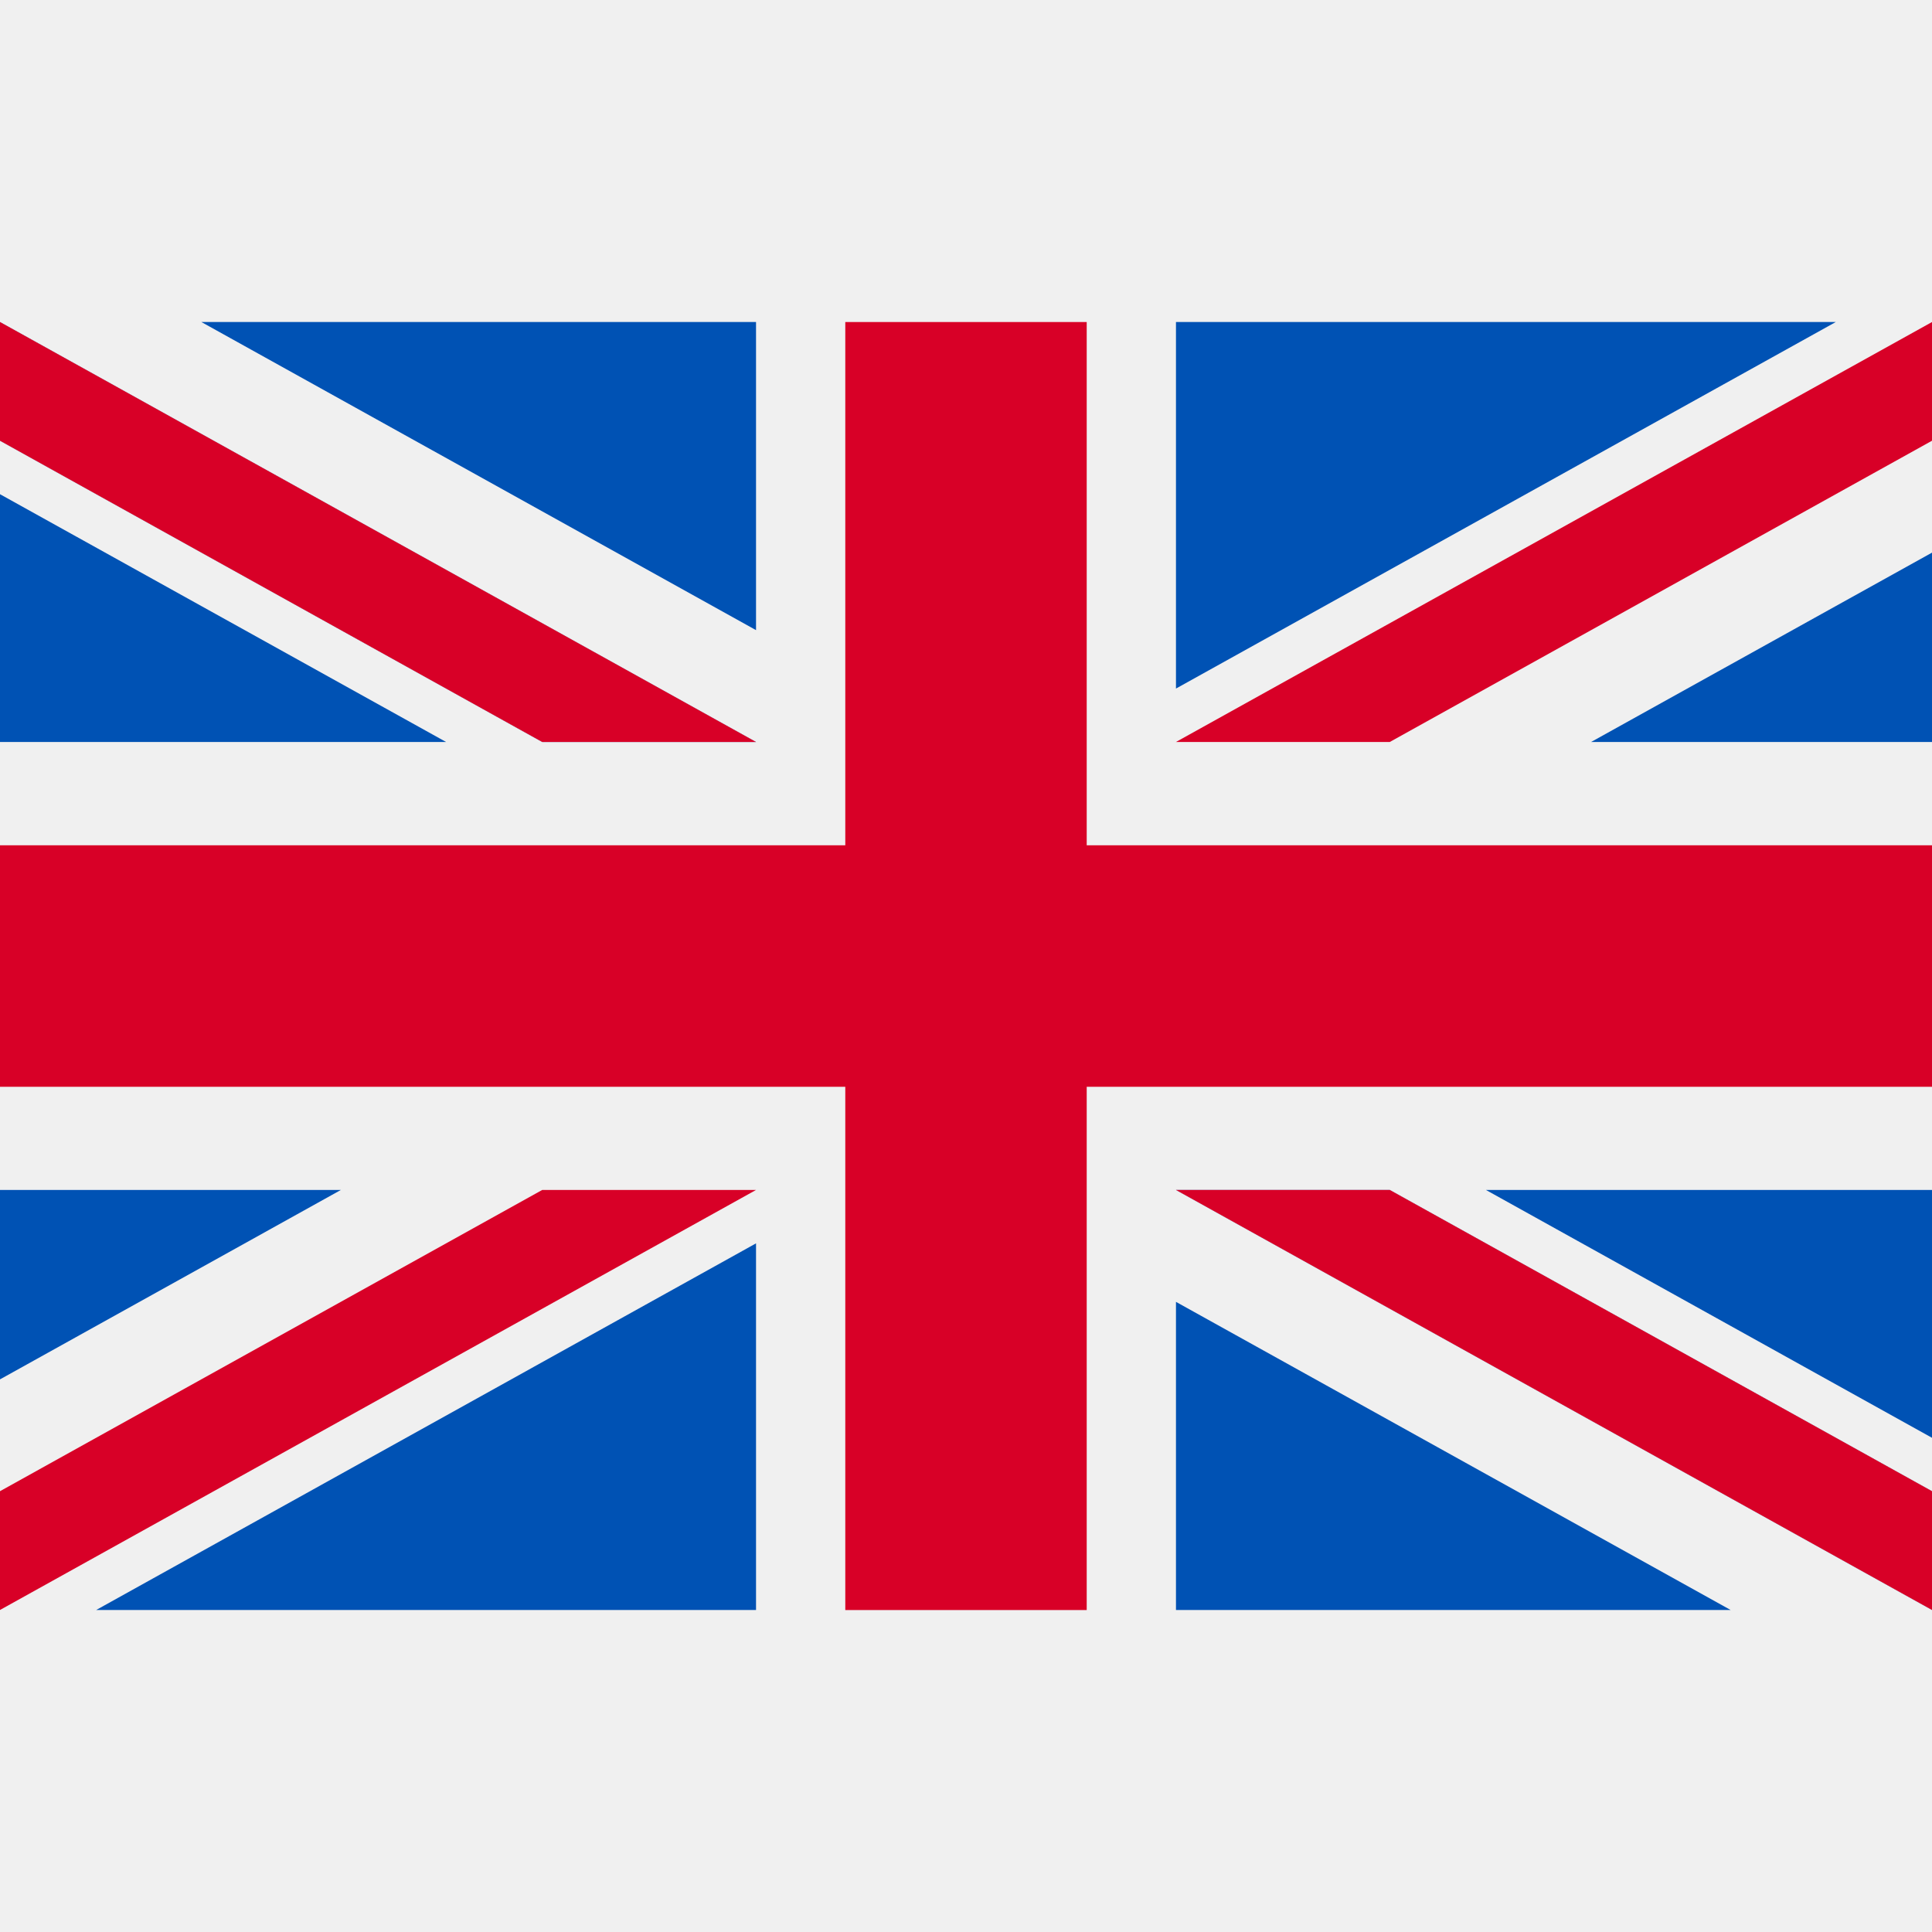
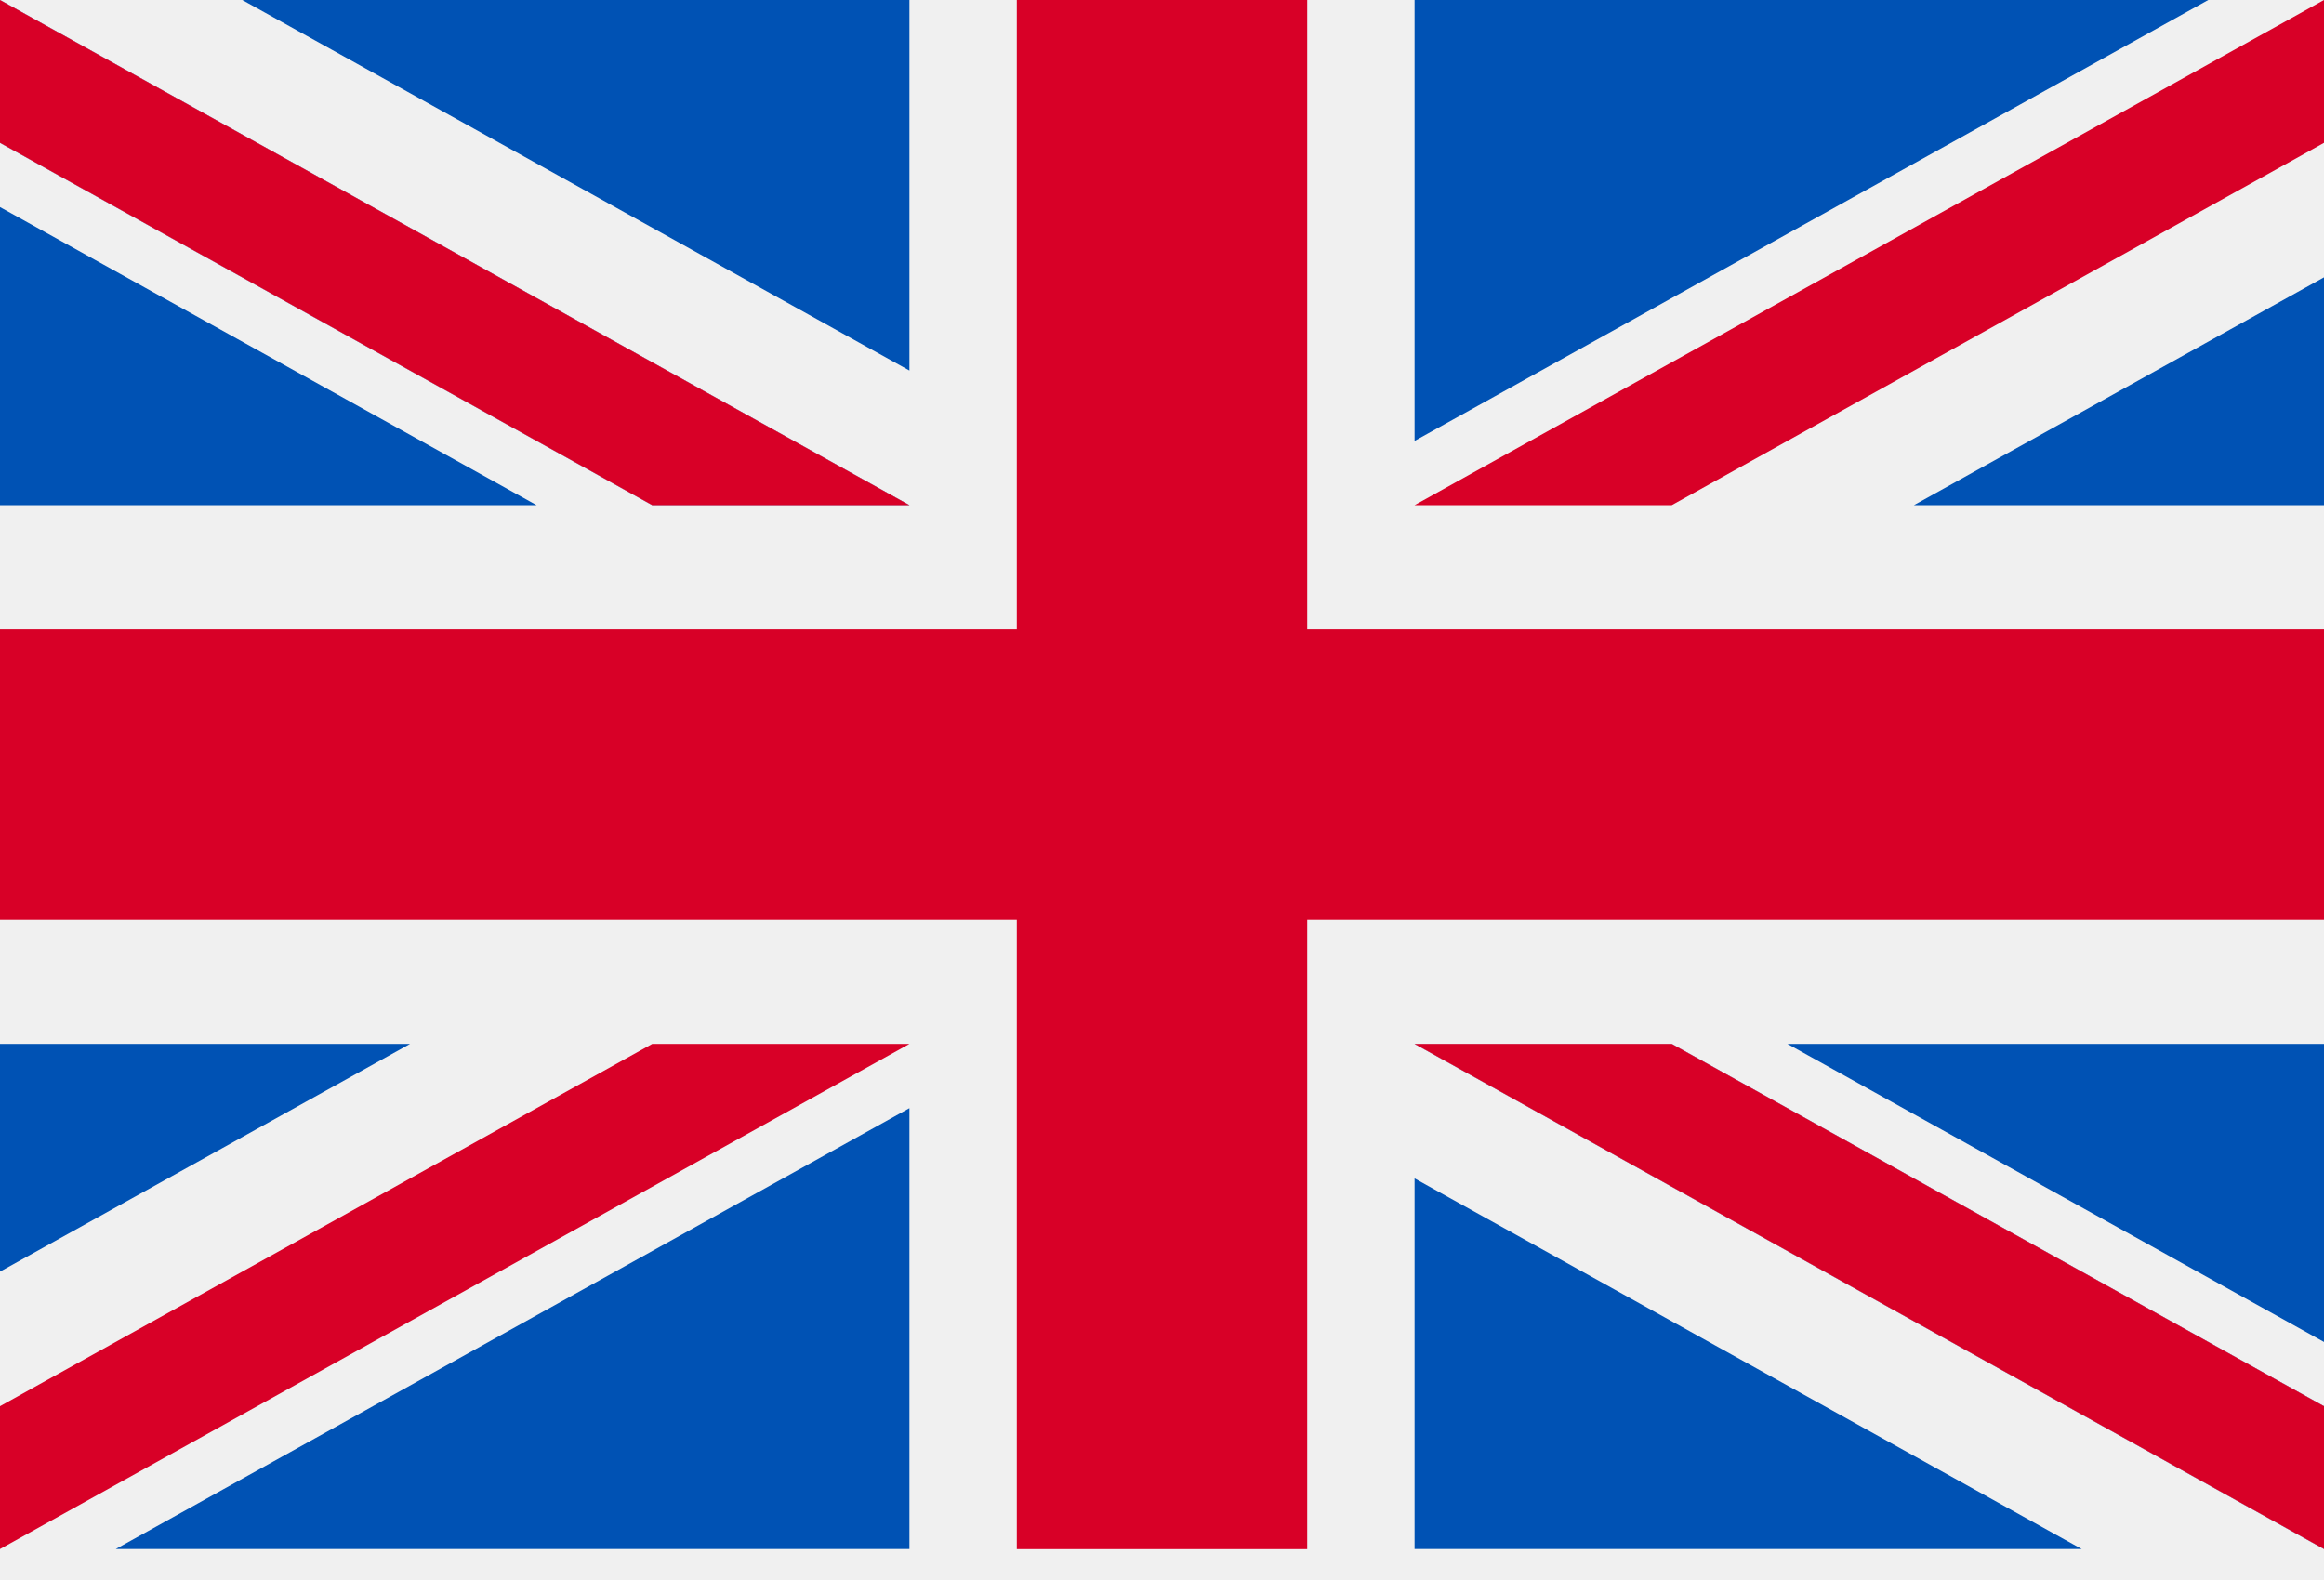
- <svg xmlns="http://www.w3.org/2000/svg" width="25" height="25" viewBox="0 0 25 25" fill="none">
-   <g clip-path="url(#clip0_231_578)">
-     <path d="M25 4.167H0V20.833H25V4.167Z" fill="#F0F0F0" />
-     <path d="M14.062 4.167H10.938V10.938H0V14.063H10.938V20.834H14.062V14.063H25V10.938H14.062V4.167Z" fill="#D80027" />
-     <path d="M19.228 15.398L25 18.605V15.398H19.228Z" fill="#0052B4" />
-     <path d="M15.217 15.398L25 20.833V19.296L17.984 15.398H15.217Z" fill="#0052B4" />
-     <path d="M22.394 20.833L15.217 16.846V20.833H22.394Z" fill="#0052B4" />
-     <path d="M15.217 15.398L25 20.833V19.296L17.984 15.398H15.217Z" fill="#F0F0F0" />
-     <path d="M15.217 15.398L25 20.833V19.296L17.984 15.398H15.217Z" fill="#D80027" />
-     <path d="M4.411 15.398L0 17.849V15.398H4.411Z" fill="#0052B4" />
-     <path d="M9.783 16.089V20.833H1.245L9.783 16.089Z" fill="#0052B4" />
-     <path d="M7.016 15.398L0 19.296V20.833L9.783 15.398H7.016Z" fill="#D80027" />
-     <path d="M5.772 9.601L0 6.395V9.601H5.772Z" fill="#0052B4" />
-     <path d="M9.783 9.601L0 4.167V5.703L7.016 9.601H9.783Z" fill="#0052B4" />
-     <path d="M2.606 4.167L9.783 8.154V4.167H2.606Z" fill="#0052B4" />
-     <path d="M9.783 9.601L0 4.167V5.703L7.016 9.601H9.783Z" fill="#F0F0F0" />
-     <path d="M9.783 9.601L0 4.167V5.703L7.016 9.601H9.783Z" fill="#D80027" />
-     <path d="M20.589 9.601L25 7.151V9.601H20.589Z" fill="#0052B4" />
-     <path d="M15.217 8.91V4.167H23.755L15.217 8.91Z" fill="#0052B4" />
-     <path d="M17.984 9.601L25 5.703V4.167L15.217 9.601H17.984Z" fill="#D80027" />
-   </g>
-   <defs>
-     <clipPath id="clip0_231_578">
-       <rect width="25" height="25" fill="white" />
-     </clipPath>
-   </defs>
+ <svg xmlns="http://www.w3.org/2000/svg" width="25" height="17" viewBox="0 0 25 17" fill="none">
+   <path d="M25 0H0V16.666H25V0Z" fill="#F0F0F0" />
+   <path d="M14.062 0H10.938V6.771H0V9.897H10.938V16.668H14.062V9.897H25V6.771H14.062V0Z" fill="#D80027" />
+   <path d="M19.228 11.232L25 14.439V11.232H19.228Z" fill="#0052B4" />
+   <path d="M15.217 11.232L25 16.667V15.13L17.984 11.232H15.217Z" fill="#0052B4" />
+   <path d="M22.394 16.667L15.217 12.679V16.667H22.394Z" fill="#0052B4" />
+   <path d="M15.217 11.232L25 16.667V15.13L17.984 11.232H15.217Z" fill="#F0F0F0" />
+   <path d="M15.217 11.232L25 16.667V15.13L17.984 11.232H15.217Z" fill="#D80027" />
+   <path d="M4.411 11.232L0 13.682V11.232H4.411Z" fill="#0052B4" />
+   <path d="M9.783 11.923V16.667H1.245L9.783 11.923Z" fill="#0052B4" />
+   <path d="M7.016 11.232L0 15.13V16.667L9.783 11.232H7.016Z" fill="#D80027" />
+   <path d="M5.772 5.435L0 2.228V5.435H5.772Z" fill="#0052B4" />
+   <path d="M9.783 5.435L0 0V1.537L7.016 5.435H9.783Z" fill="#0052B4" />
+   <path d="M2.606 0L9.783 3.987V0H2.606Z" fill="#0052B4" />
+   <path d="M9.783 5.435L0 0V1.537L7.016 5.435H9.783Z" fill="#F0F0F0" />
+   <path d="M9.783 5.435L0 0V1.537L7.016 5.435H9.783Z" fill="#D80027" />
+   <path d="M20.589 5.435L25 2.984V5.435H20.589Z" fill="#0052B4" />
+   <path d="M15.217 4.744V0H23.755L15.217 4.744Z" fill="#0052B4" />
+   <path d="M17.984 5.435L25 1.537V0L15.217 5.435H17.984Z" fill="#D80027" />
</svg>
